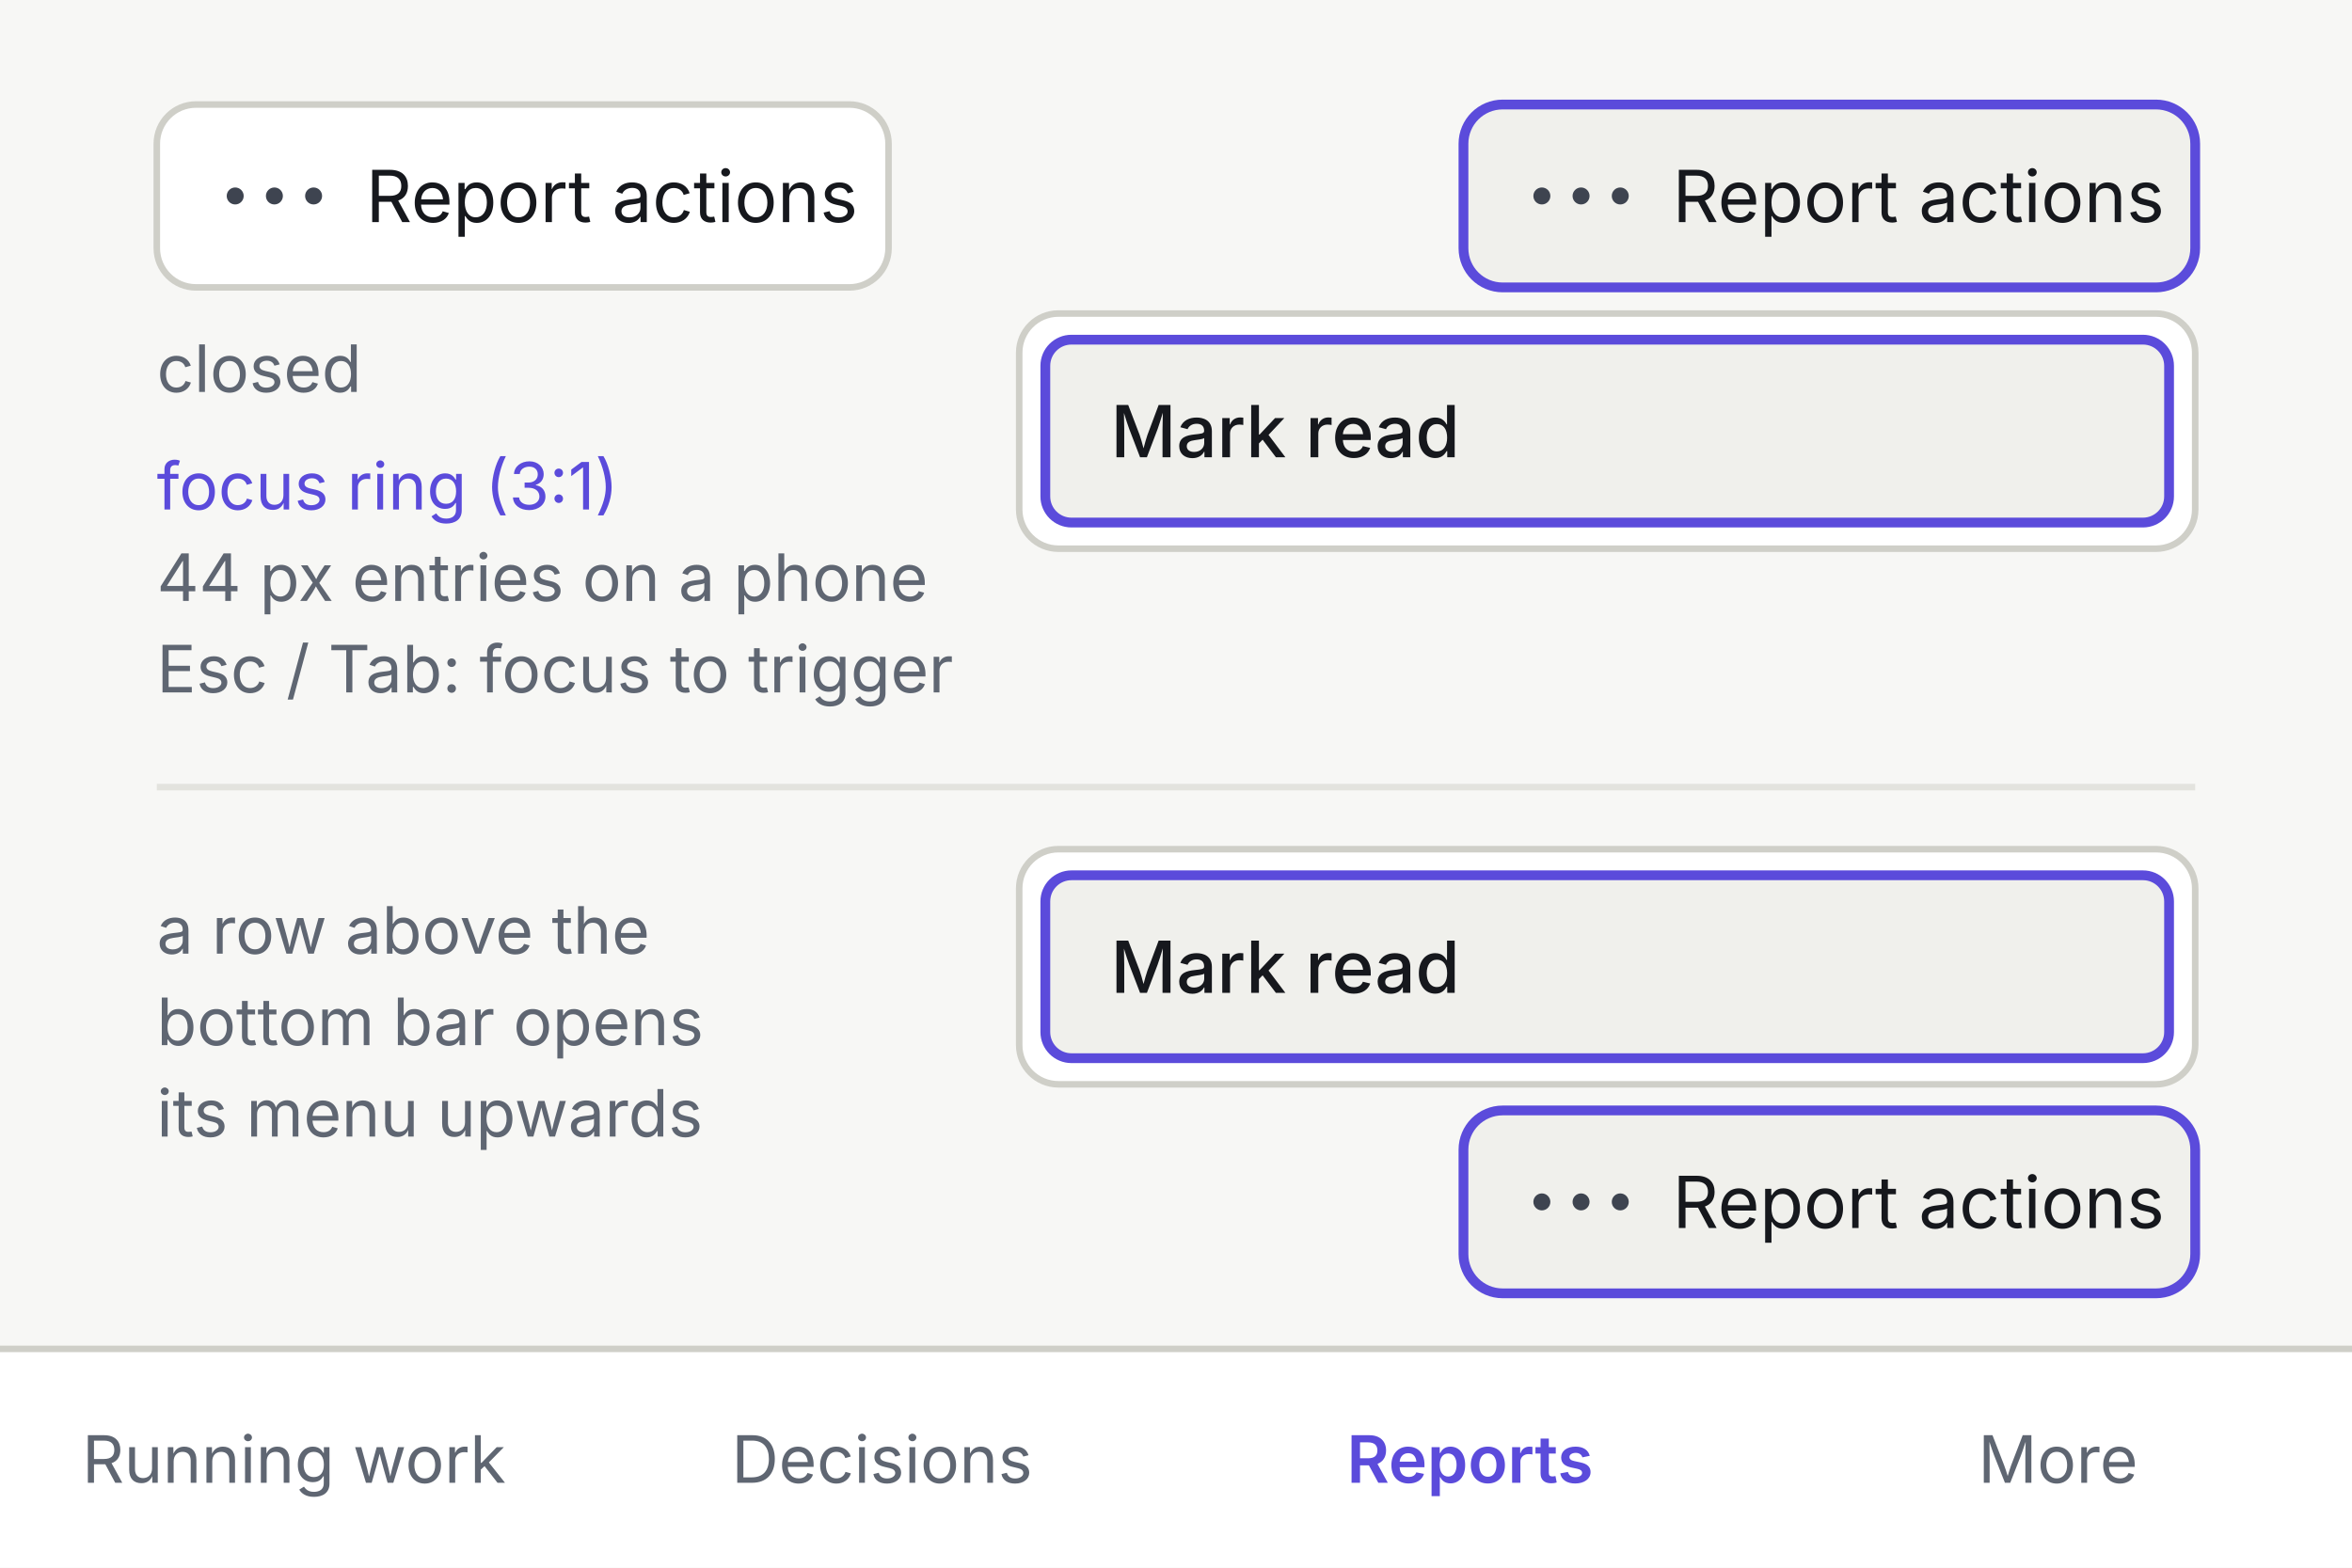
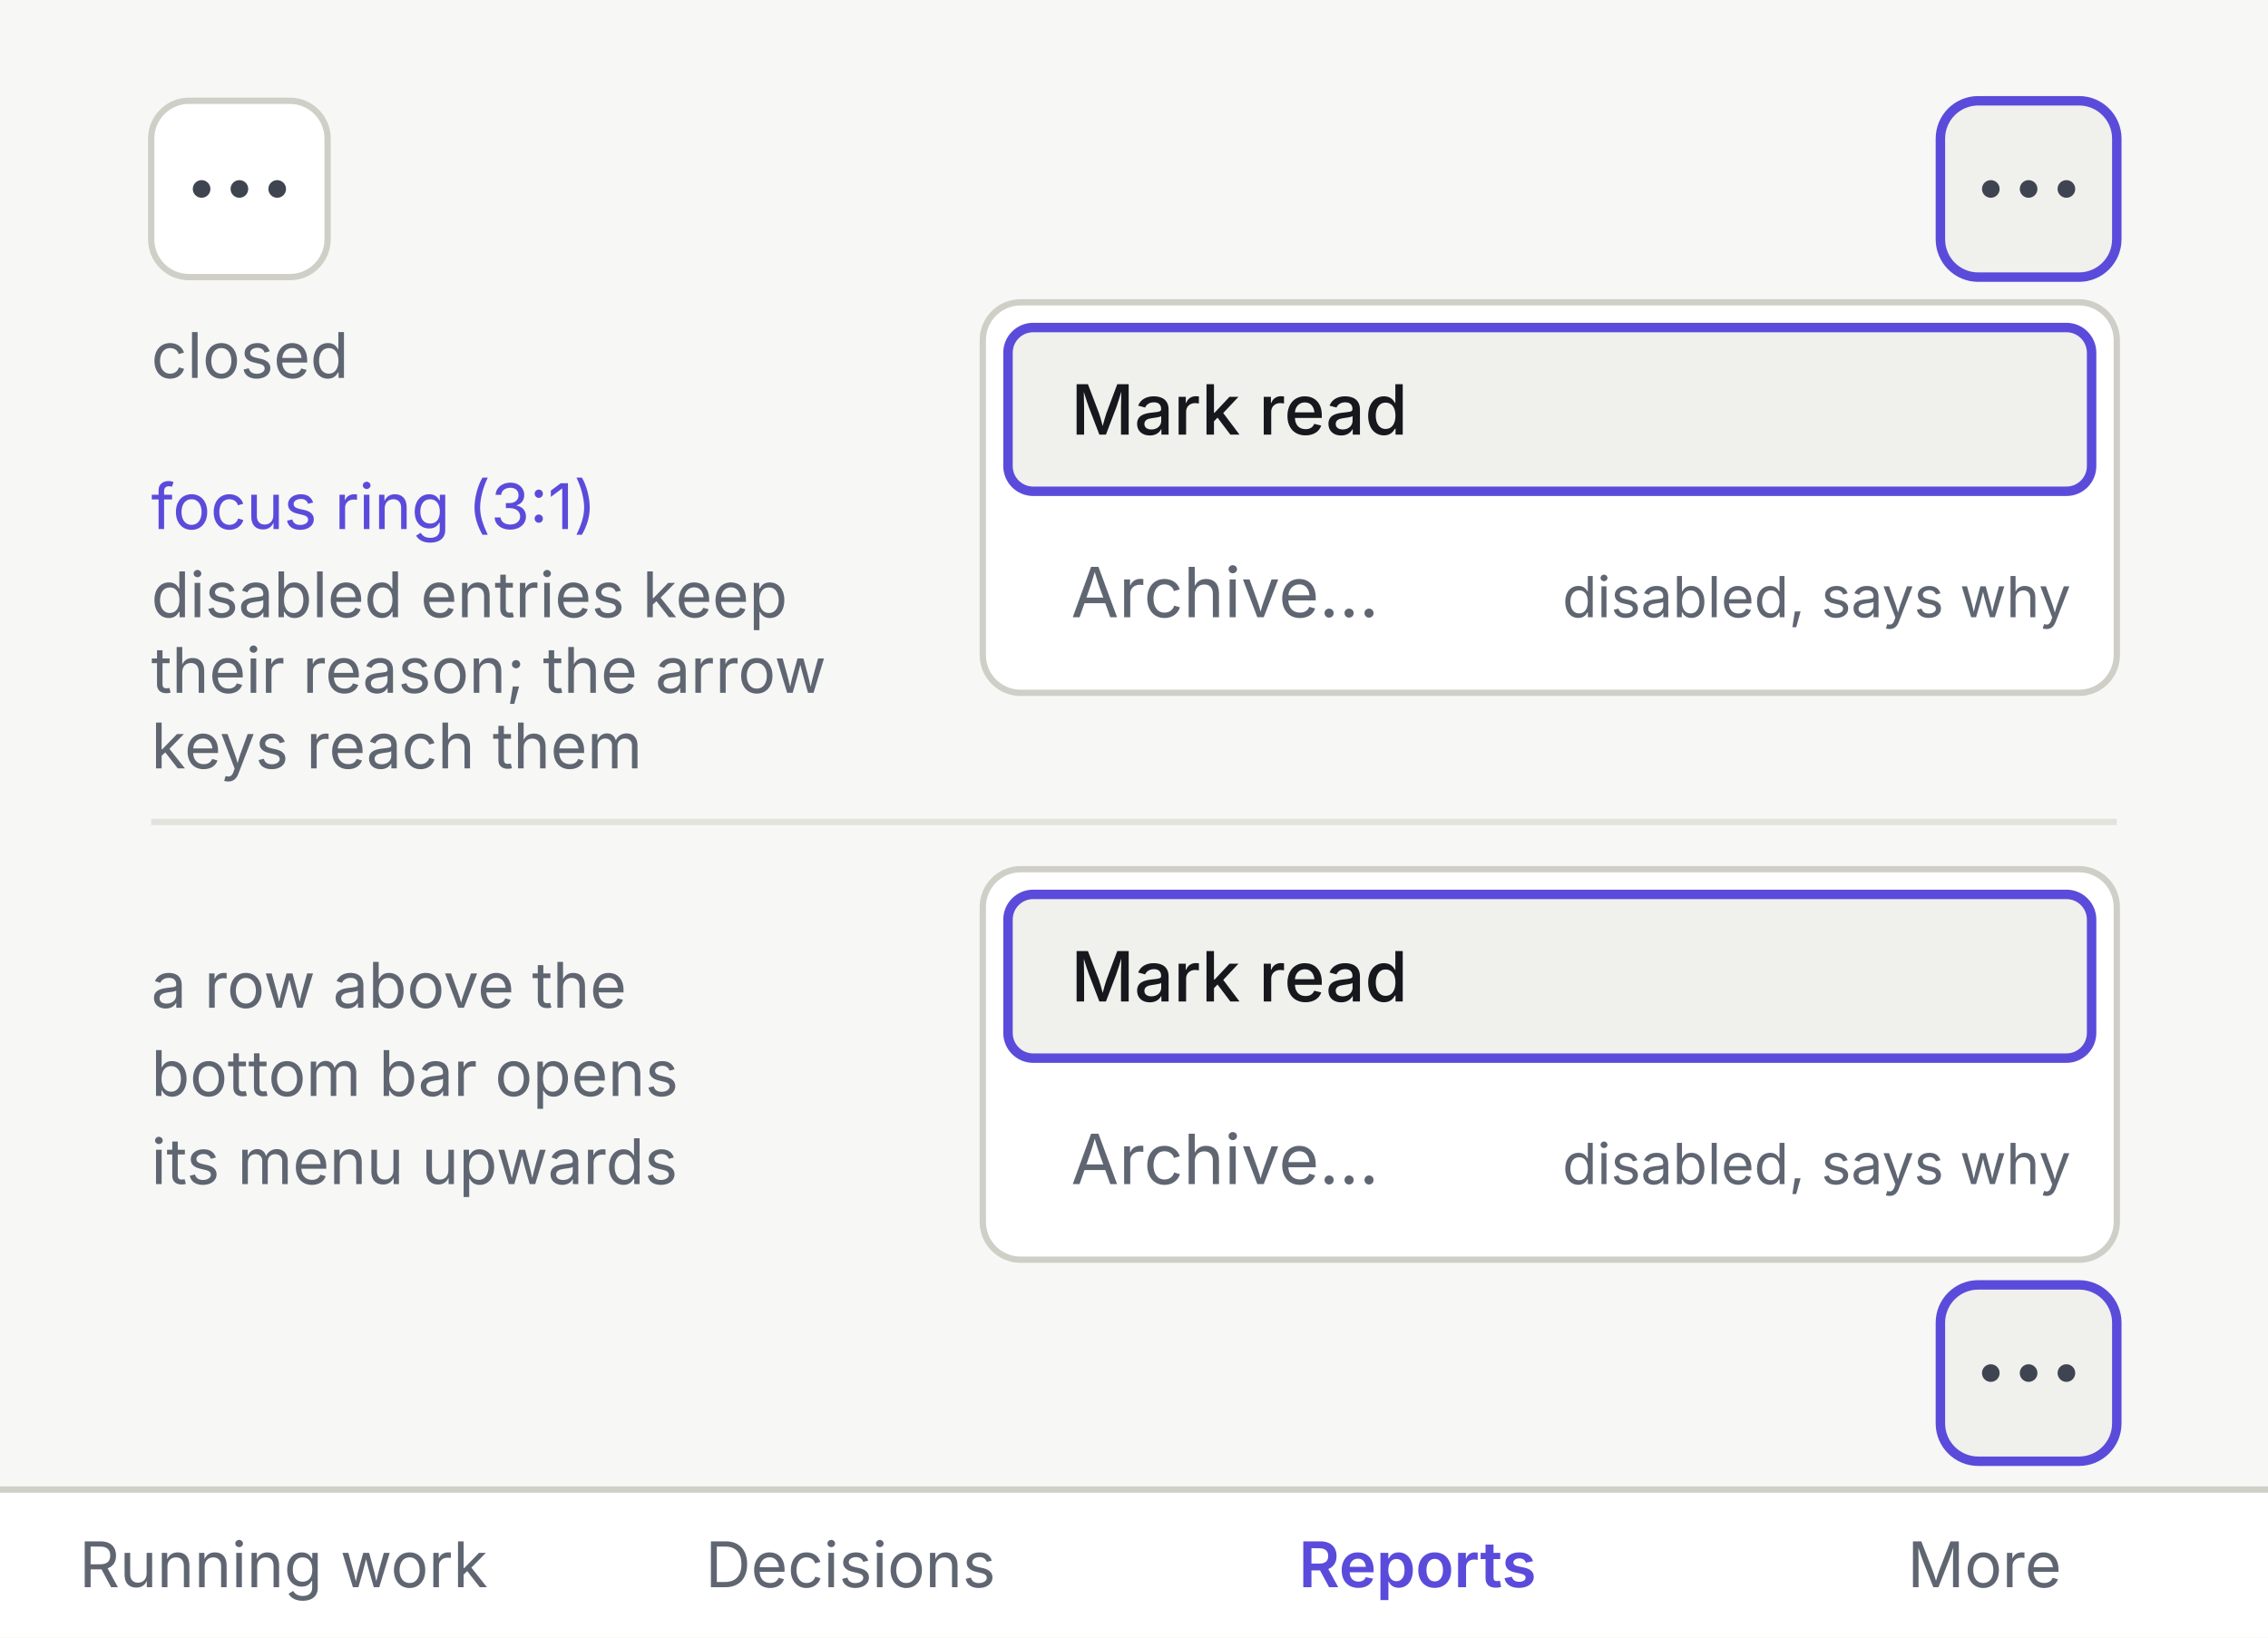
- <svg xmlns="http://www.w3.org/2000/svg" viewBox="0 0 360 240" font-family="Inter, -apple-system, 'Segoe UI', sans-serif" role="img" aria-labelledby="t d">
-   <rect width="360" height="240" fill="#F7F7F5" />
-   <rect x="24" y="16" width="112" height="28" rx="6" fill="#FFFFFF" stroke="#CFCFC8" stroke-width="1" />
-   <g fill="#3E4450">
-     <circle cx="36" cy="30" r="1.3" />
-     <circle cx="42" cy="30" r="1.3" />
-     <circle cx="48" cy="30" r="1.3" />
-   </g>
-   <text x="56" y="34" font-size="11" fill="#16181D">Report actions</text>
+ <svg xmlns="http://www.w3.org/2000/svg" viewBox="0 0 360 260" font-family="Inter, -apple-system, 'Segoe UI', sans-serif" role="img" aria-labelledby="t d">
+   <rect width="360" height="260" fill="#F7F7F5" />
+   <rect x="24" y="16" width="28" height="28" rx="6" fill="#FFFFFF" stroke="#CFCFC8" stroke-width="1" />
+   <circle cx="32" cy="30" r="1.4" fill="#3E4450" />
+   <circle cx="38" cy="30" r="1.4" fill="#3E4450" />
+   <circle cx="44" cy="30" r="1.4" fill="#3E4450" />
  <text x="24" y="60" font-size="10" fill="#5F6672">closed</text>
-   <rect x="224" y="16" width="112" height="28" rx="6" fill="#F0F0EC" stroke="#5B4BDB" stroke-width="1.5" />
-   <g fill="#3E4450">
-     <circle cx="236" cy="30" r="1.3" />
-     <circle cx="242" cy="30" r="1.3" />
-     <circle cx="248" cy="30" r="1.3" />
-   </g>
-   <text x="256" y="34" font-size="11" fill="#16181D">Report actions</text>
-   <rect x="156" y="48" width="180" height="36" rx="6" fill="#FFFFFF" stroke="#CFCFC8" stroke-width="1" />
-   <rect x="160" y="52" width="172" height="28" rx="4" fill="#F0F0EC" stroke="#5B4BDB" stroke-width="1.5" />
-   <text x="170" y="70" font-size="11" fill="#16181D" font-weight="500">Mark read</text>
-   <text x="24" y="78" font-size="10" fill="#5B4BDB">focus ring (3:1)</text>
-   <text x="24" y="92" font-size="10" fill="#5F6672">44 px entries on a phone</text>
-   <text x="24" y="106" font-size="10" fill="#5F6672">Esc / Tab: focus to trigger</text>
-   <rect x="24" y="120" width="312" height="1" fill="#E3E3DE" />
-   <text x="24" y="146" font-size="10" fill="#5F6672">a row above the</text>
-   <text x="24" y="160" font-size="10" fill="#5F6672">bottom bar opens</text>
-   <text x="24" y="174" font-size="10" fill="#5F6672">its menu upwards</text>
-   <rect x="156" y="130" width="180" height="36" rx="6" fill="#FFFFFF" stroke="#CFCFC8" stroke-width="1" />
-   <rect x="160" y="134" width="172" height="28" rx="4" fill="#F0F0EC" stroke="#5B4BDB" stroke-width="1.5" />
-   <text x="170" y="152" font-size="11" fill="#16181D" font-weight="500">Mark read</text>
-   <rect x="224" y="170" width="112" height="28" rx="6" fill="#F0F0EC" stroke="#5B4BDB" stroke-width="1.5" />
-   <g fill="#3E4450">
-     <circle cx="236" cy="184" r="1.3" />
-     <circle cx="242" cy="184" r="1.3" />
-     <circle cx="248" cy="184" r="1.3" />
-   </g>
-   <text x="256" y="188" font-size="11" fill="#16181D">Report actions</text>
-   <rect x="0" y="206" width="360" height="34" fill="#FFFFFF" />
-   <rect x="0" y="206" width="360" height="1" fill="#CFCFC8" />
+   <rect x="308" y="16" width="28" height="28" rx="6" fill="#F0F0EC" stroke="#5B4BDB" stroke-width="1.5" />
+   <circle cx="316" cy="30" r="1.4" fill="#3E4450" />
+   <circle cx="322" cy="30" r="1.4" fill="#3E4450" />
+   <circle cx="328" cy="30" r="1.4" fill="#3E4450" />
+   <rect x="156" y="48" width="180" height="62" rx="6" fill="#FFFFFF" stroke="#CFCFC8" />
+   <rect x="160" y="52" width="172" height="26" rx="4" fill="#F0F0EC" stroke="#5B4BDB" stroke-width="1.5" />
+   <text x="170" y="69" font-size="11" fill="#16181D" font-weight="500">Mark read</text>
+   <text x="170" y="98" font-size="11" fill="#5F6672">Archive…</text>
+   <text x="248" y="98" font-size="9" fill="#5F6672">disabled, says why</text>
+   <text x="24" y="84" font-size="10" fill="#5B4BDB">focus ring (3:1)</text>
+   <text x="24" y="98" font-size="10" fill="#5F6672">disabled entries keep</text>
+   <text x="24" y="110" font-size="10" fill="#5F6672">their reason; the arrow</text>
+   <text x="24" y="122" font-size="10" fill="#5F6672">keys reach them</text>
+   <rect x="24" y="130" width="312" height="1" fill="#E3E3DE" />
+   <text x="24" y="160" font-size="10" fill="#5F6672">a row above the</text>
+   <text x="24" y="174" font-size="10" fill="#5F6672">bottom bar opens</text>
+   <text x="24" y="188" font-size="10" fill="#5F6672">its menu upwards</text>
+   <rect x="156" y="138" width="180" height="62" rx="6" fill="#FFFFFF" stroke="#CFCFC8" />
+   <rect x="160" y="142" width="172" height="26" rx="4" fill="#F0F0EC" stroke="#5B4BDB" stroke-width="1.5" />
+   <text x="170" y="159" font-size="11" fill="#16181D" font-weight="500">Mark read</text>
+   <text x="170" y="188" font-size="11" fill="#5F6672">Archive…</text>
+   <text x="248" y="188" font-size="9" fill="#5F6672">disabled, says why</text>
+   <rect x="308" y="204" width="28" height="28" rx="6" fill="#F0F0EC" stroke="#5B4BDB" stroke-width="1.5" />
+   <circle cx="316" cy="218" r="1.4" fill="#3E4450" />
+   <circle cx="322" cy="218" r="1.4" fill="#3E4450" />
+   <circle cx="328" cy="218" r="1.4" fill="#3E4450" />
+   <rect x="0" y="236" width="360" height="24" fill="#FFFFFF" />
+   <rect x="0" y="236" width="360" height="1" fill="#CFCFC8" />
  <g font-size="10" fill="#5F6672" text-anchor="middle">
-     <text x="45" y="227">Running work</text>
-     <text x="135" y="227">Decisions</text>
-     <text x="225" y="227" fill="#5B4BDB" font-weight="600">Reports</text>
-     <text x="315" y="227">More</text>
+     <text x="45" y="252">Running work</text>
+     <text x="135" y="252">Decisions</text>
+     <text x="225" y="252" fill="#5B4BDB" font-weight="600">Reports</text>
+     <text x="315" y="252">More</text>
  </g>
</svg>
